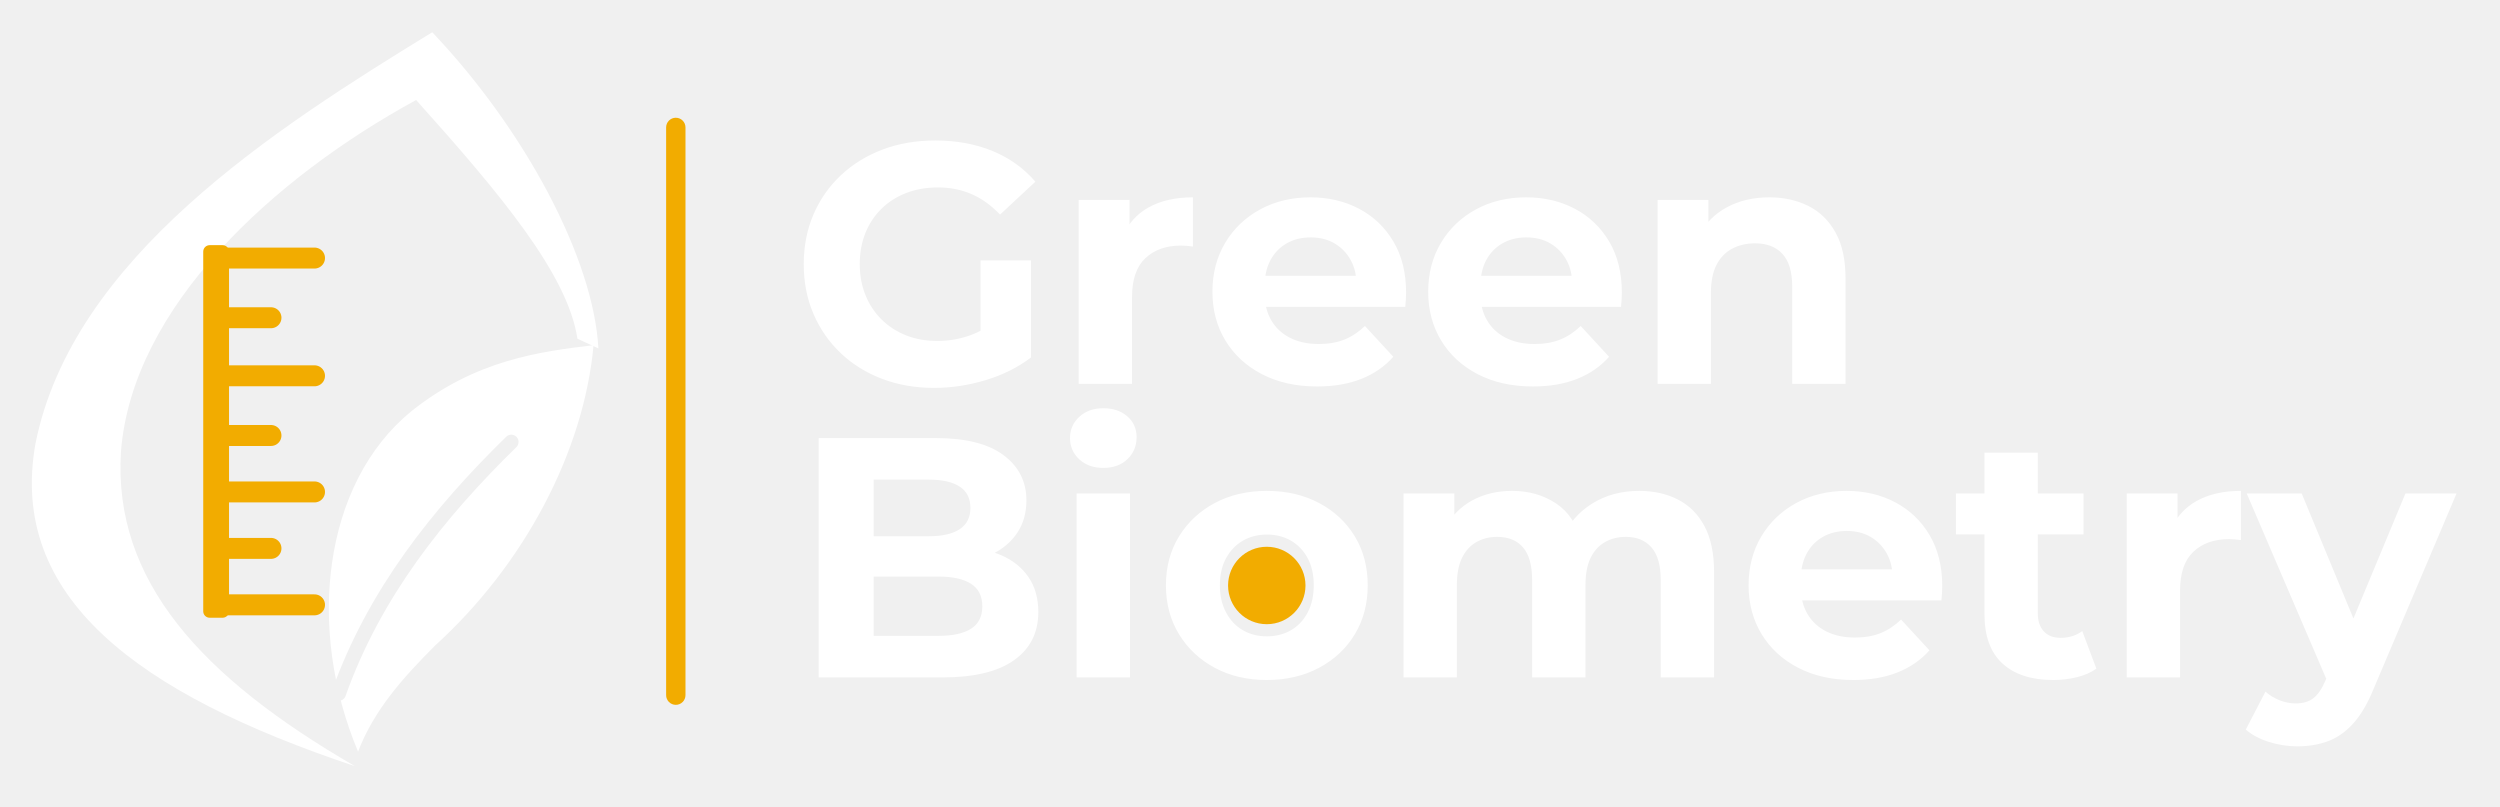
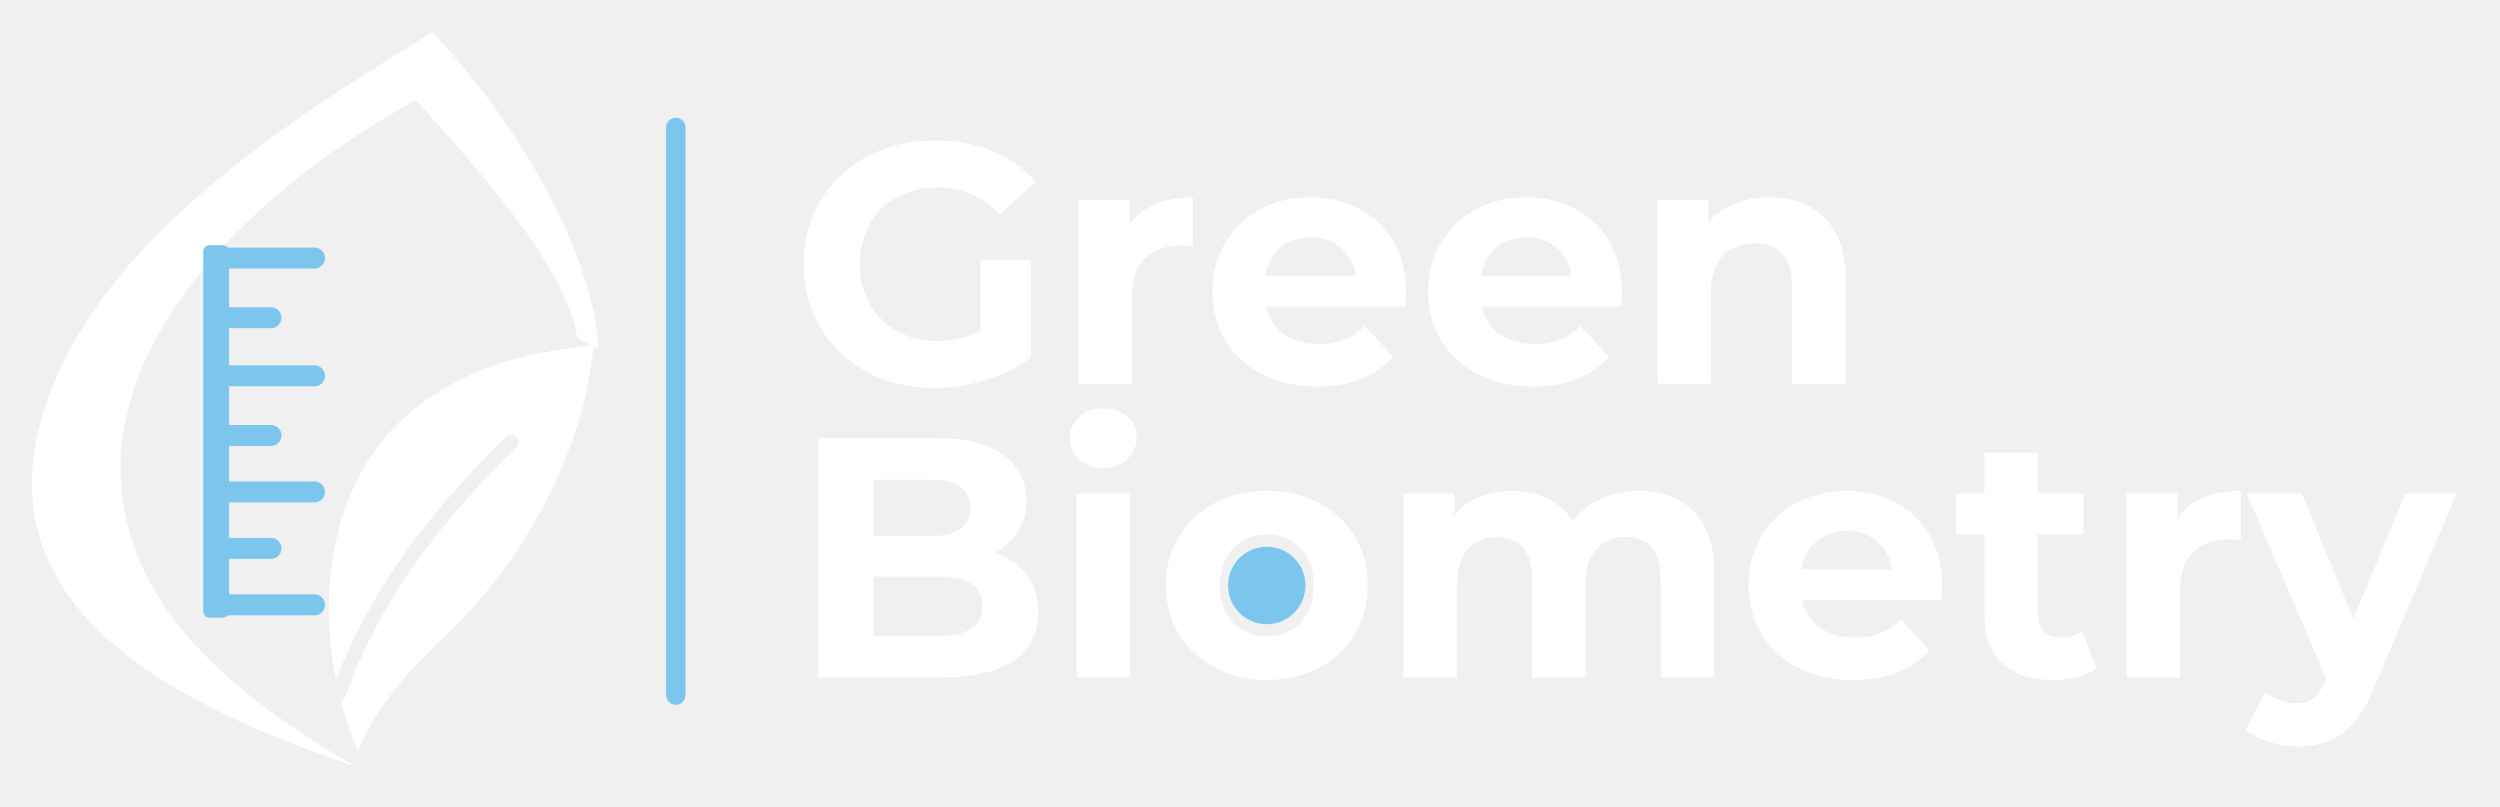
<svg xmlns="http://www.w3.org/2000/svg" viewBox="130 170 1550 500" role="img" aria-labelledby="t-hb">
  <defs>
    <mask id="vein-hb" maskUnits="userSpaceOnUse" x="0" y="0" width="2000" height="1000">
      <rect x="0" y="0" width="2000" height="1000" fill="#fff" />
      <path d="M447 444C402 488 362 538 340 600" fill="none" stroke="#000" stroke-width="9" stroke-linecap="round" />
    </mask>
  </defs>
  <g fill="#FFFFFF">
    <path d="M398 190C300 250 175 330 152 445C135 540 215 600 350 645C255 590 200 530 205 450C212 360 300 280 388 232C440 290 482 340 488 380L501 386C498 330 455 250 398 190Z" />
    <path d="M352 636C320 560 330 470 385 425C425 393 465 388 498 384C492 450 455 520 400 570C380 590 362 610 352 636Z" mask="url(#vein-hb)" />
  </g>
-   <g fill="#F2AC00">
+   <g fill="#7CC6EE">
    <rect x="256" y="322" width="16" height="231" rx="4" />
  </g>
-   <g fill="none" stroke="#F2AC00" stroke-width="13" stroke-linecap="round">
+   <g fill="none" stroke="#7CC6EE" stroke-width="13" stroke-linecap="round">
    <path d="M264 330H325" />
    <path d="M264 367H298" />
    <path d="M264 403H325" />
    <path d="M264 440H298" />
    <path d="M264 475H325" />
    <path d="M264 510H298" />
    <path d="M264 545H325" />
  </g>
-   <rect x="543" y="243" width="12" height="364" rx="6" fill="#F2AC00" />
+   <rect x="543" y="243" width="12" height="364" rx="6" fill="#7CC6EE" />
  <path fill="#FFFFFF" d="M709.168 410.497Q691.66 410.497 676.885 404.879Q662.111 399.261 651.237 388.937Q640.363 378.612 634.343 364.6Q628.323 350.588 628.323 333.8Q628.323 317.012 634.343 303Q640.363 288.988 651.343 278.663Q662.323 268.339 677.181 262.721Q692.04 257.103 709.844 257.103Q729.59 257.103 745.396 263.628Q761.203 270.153 771.928 282.653L750.021 303.046Q741.874 294.478 732.369 290.344Q722.864 286.21 711.493 286.21Q700.794 286.21 691.878 289.65Q682.961 293.089 676.506 299.436Q670.051 305.784 666.548 314.486Q663.044 323.189 663.044 333.8Q663.044 344.115 666.548 352.86Q670.051 361.604 676.506 368.016Q682.961 374.427 691.73 377.908Q700.498 381.39 711.113 381.39Q721.383 381.39 730.975 378.08Q740.566 374.77 749.809 366.879L769.223 391.629Q757.062 400.872 741.085 405.685Q725.108 410.497 709.168 410.497ZM769.223 391.629 737.915 387.187V331.435H769.223ZM798.785 408.0V293.955H830.294V326.248L825.944 316.924Q830.988 304.763 842.2 298.555Q853.413 292.347 869.609 292.347V322.85Q867.452 322.554 865.718 322.406Q863.983 322.258 862.207 322.258Q848.452 322.258 840.155 330.05Q831.858 337.843 831.858 354.181V408.0ZM946.634 409.608Q927.097 409.608 912.454 402.02Q897.811 394.432 889.759 381.142Q881.707 367.852 881.707 350.935Q881.707 333.851 889.589 320.603Q897.471 307.355 911.266 299.851Q925.061 292.347 942.438 292.347Q959.226 292.347 972.66 299.45Q986.095 306.554 993.934 319.782Q1001.772 333.01 1001.772 351.447Q1001.772 353.351 1001.624 355.786Q1001.476 358.22 1001.264 360.253H908.558V340.982H983.755L970.98 346.746Q971.108 337.916 967.455 331.291Q963.802 324.666 957.451 320.929Q951.1 317.191 942.606 317.191Q934.111 317.191 927.655 320.929Q921.198 324.666 917.651 331.355Q914.103 338.044 914.103 347.13V352.291Q914.103 361.63 918.223 368.657Q922.342 375.684 929.901 379.485Q937.459 383.287 947.606 383.287Q956.685 383.287 963.542 380.527Q970.399 377.768 976.251 372.12L993.848 391.208Q985.88 400.196 974.053 404.902Q962.227 409.608 946.634 409.608ZM1080.406 409.608Q1060.869 409.608 1046.226 402.02Q1031.583 394.432 1023.531 381.142Q1015.479 367.852 1015.479 350.935Q1015.479 333.851 1023.361 320.603Q1031.243 307.355 1045.038 299.851Q1058.833 292.347 1076.21 292.347Q1092.998 292.347 1106.432 299.45Q1119.867 306.554 1127.706 319.782Q1135.544 333.01 1135.544 351.447Q1135.544 353.351 1135.396 355.786Q1135.248 358.22 1135.036 360.253H1042.33V340.982H1117.527L1104.752 346.746Q1104.88 337.916 1101.227 331.291Q1097.574 324.666 1091.223 320.929Q1084.872 317.191 1076.378 317.191Q1067.883 317.191 1061.427 320.929Q1054.97 324.666 1051.423 331.355Q1047.875 338.044 1047.875 347.13V352.291Q1047.875 361.63 1051.995 368.657Q1056.114 375.684 1063.673 379.485Q1071.231 383.287 1081.378 383.287Q1090.457 383.287 1097.314 380.527Q1104.171 377.768 1110.023 372.12L1127.62 391.208Q1119.652 400.196 1107.825 404.902Q1095.999 409.608 1080.406 409.608ZM1157.701 408.0V293.955H1189.21V325.572L1183.292 316.076Q1189.436 304.467 1200.862 298.407Q1212.288 292.347 1226.876 292.347Q1240.488 292.347 1251.172 297.689Q1261.856 303.031 1268.046 314.159Q1274.236 325.287 1274.236 342.751V408.0H1241.163V347.693Q1241.163 333.939 1235.108 327.399Q1229.054 320.858 1218.132 320.858Q1210.186 320.858 1203.942 324.171Q1197.697 327.484 1194.236 334.235Q1190.774 340.986 1190.774 351.597V408.0Z" />
  <path fill="#FFFFFF" d="M637.585 590.0V441.6H710.093Q738.019 441.6 752.199 452.198Q766.379 462.796 766.379 480.268Q766.379 491.888 760.637 500.43Q754.894 508.972 744.877 513.676Q734.86 518.381 721.953 518.381L725.938 509.619Q739.996 509.619 750.755 514.239Q761.514 518.859 767.636 527.761Q773.759 536.664 773.759 549.468Q773.759 568.632 758.712 579.316Q743.666 590.0 714.333 590.0ZM671.674 564.23H711.884Q725.141 564.23 732.089 559.791Q739.037 555.352 739.037 545.918Q739.037 536.485 732.089 531.982Q725.141 527.479 711.884 527.479H669.177V502.466H705.867Q718.441 502.466 725.049 498.069Q731.657 493.672 731.657 484.918Q731.657 476.08 725.049 471.725Q718.441 467.37 705.867 467.37H671.674ZM797.513 590.0V475.955H830.586V590.0ZM814.05 460.103Q804.871 460.103 799.138 454.77Q793.405 449.437 793.405 441.607Q793.405 433.778 799.138 428.445Q804.871 423.112 814.05 423.112Q823.228 423.112 828.961 428.149Q834.695 433.185 834.695 441.015Q834.695 449.225 829.025 454.664Q823.356 460.103 814.05 460.103ZM915.429 591.608Q897.305 591.608 883.206 584.062Q869.107 576.516 860.991 563.244Q852.875 549.972 852.875 532.914Q852.875 515.723 861.015 502.533Q869.155 489.344 883.202 481.845Q897.249 474.347 915.429 474.347Q933.61 474.347 947.77 481.837Q961.93 489.327 969.957 502.502Q977.984 515.678 977.984 532.915Q977.984 550.02 969.974 563.268Q961.964 576.516 947.756 584.062Q933.549 591.608 915.429 591.608ZM915.429 564.53Q923.8 564.53 930.342 560.771Q936.885 557.012 940.708 549.835Q944.531 542.658 944.531 532.919Q944.531 523.001 940.708 515.972Q936.885 508.943 930.342 505.184Q923.8 501.425 915.493 501.425Q907.187 501.425 900.645 505.184Q894.102 508.943 890.215 515.972Q886.328 523.001 886.328 532.919Q886.328 542.658 890.215 549.835Q894.102 557.012 900.636 560.771Q907.169 564.53 915.429 564.53ZM1000.185 590.0V475.955H1031.694V507.064L1025.692 497.992Q1031.624 486.383 1042.584 480.365Q1053.544 474.347 1067.496 474.347Q1083.144 474.347 1094.91 482.233Q1106.676 490.119 1110.576 506.523L1098.89 503.296Q1104.61 490.031 1117.184 482.189Q1129.758 474.347 1146.254 474.347Q1159.781 474.347 1170.275 479.689Q1180.769 485.031 1186.747 496.159Q1192.725 507.287 1192.725 524.751V590.0H1159.652V529.693Q1159.652 515.939 1153.938 509.399Q1148.223 502.858 1138.022 502.858Q1130.712 502.858 1125.017 506.129Q1119.322 509.4 1116.157 515.941Q1112.992 522.482 1112.992 532.756V590.0H1079.919V529.693Q1079.919 515.939 1074.288 509.399Q1068.657 502.858 1058.288 502.858Q1050.978 502.858 1045.283 506.129Q1039.589 509.4 1036.423 515.941Q1033.258 522.482 1033.258 532.756V590.0ZM1279.05 591.608Q1259.513 591.608 1244.87 584.02Q1230.227 576.432 1222.175 563.142Q1214.123 549.852 1214.123 532.935Q1214.123 515.851 1222.005 502.603Q1229.887 489.355 1243.682 481.851Q1257.477 474.347 1274.854 474.347Q1291.642 474.347 1305.076 481.45Q1318.511 488.554 1326.35 501.782Q1334.188 515.01 1334.188 533.447Q1334.188 535.351 1334.04 537.786Q1333.892 540.22 1333.68 542.253H1240.974V522.982H1316.171L1303.396 528.746Q1303.524 519.916 1299.871 513.291Q1296.218 506.666 1289.867 502.929Q1283.516 499.191 1275.022 499.191Q1266.527 499.191 1260.071 502.929Q1253.614 506.666 1250.067 513.355Q1246.519 520.044 1246.519 529.13V534.291Q1246.519 543.63 1250.639 550.657Q1254.758 557.684 1262.317 561.485Q1269.875 565.287 1280.022 565.287Q1289.101 565.287 1295.958 562.527Q1302.815 559.768 1308.667 554.12L1326.264 573.208Q1318.296 582.196 1306.469 586.902Q1294.643 591.608 1279.05 591.608ZM1402.975 591.608Q1382.729 591.608 1371.547 581.397Q1360.366 571.187 1360.366 550.812V450.646H1393.439V550.261Q1393.439 557.479 1397.196 561.471Q1400.954 565.462 1407.496 565.462Q1415.435 565.462 1420.995 561.259L1429.756 584.565Q1424.756 588.129 1417.658 589.868Q1410.559 591.608 1402.975 591.608ZM1342.675 501.341V475.955H1421.788V501.341ZM1448.565 590.0V475.955H1480.074V508.248L1475.724 498.924Q1480.768 486.763 1491.98 480.555Q1503.193 474.347 1519.389 474.347V504.85Q1517.232 504.554 1515.498 504.406Q1513.763 504.258 1511.987 504.258Q1498.232 504.258 1489.935 512.05Q1481.638 519.843 1481.638 536.181V590.0ZM1554.248 632.736Q1545.475 632.736 1536.769 630.002Q1528.062 627.268 1522.382 622.348L1534.572 598.827Q1538.432 602.222 1543.374 604.174Q1548.316 606.126 1553.323 606.126Q1560.195 606.126 1564.354 602.836Q1568.514 599.547 1571.785 591.944L1577.812 577.985L1580.437 574.344L1621.375 475.955H1653.055L1601.645 597.065Q1596.053 610.79 1588.958 618.607Q1581.863 626.424 1573.244 629.58Q1564.625 632.736 1554.248 632.736ZM1573.799 594.405 1522.959 475.955H1557.048L1596.549 571.384Z" />
-   <circle cx="915.4" cy="533.0" r="24" fill="#F2AC00" />
+   <circle cx="915.4" cy="533.0" r="24" fill="#7CC6EE" />
</svg>
